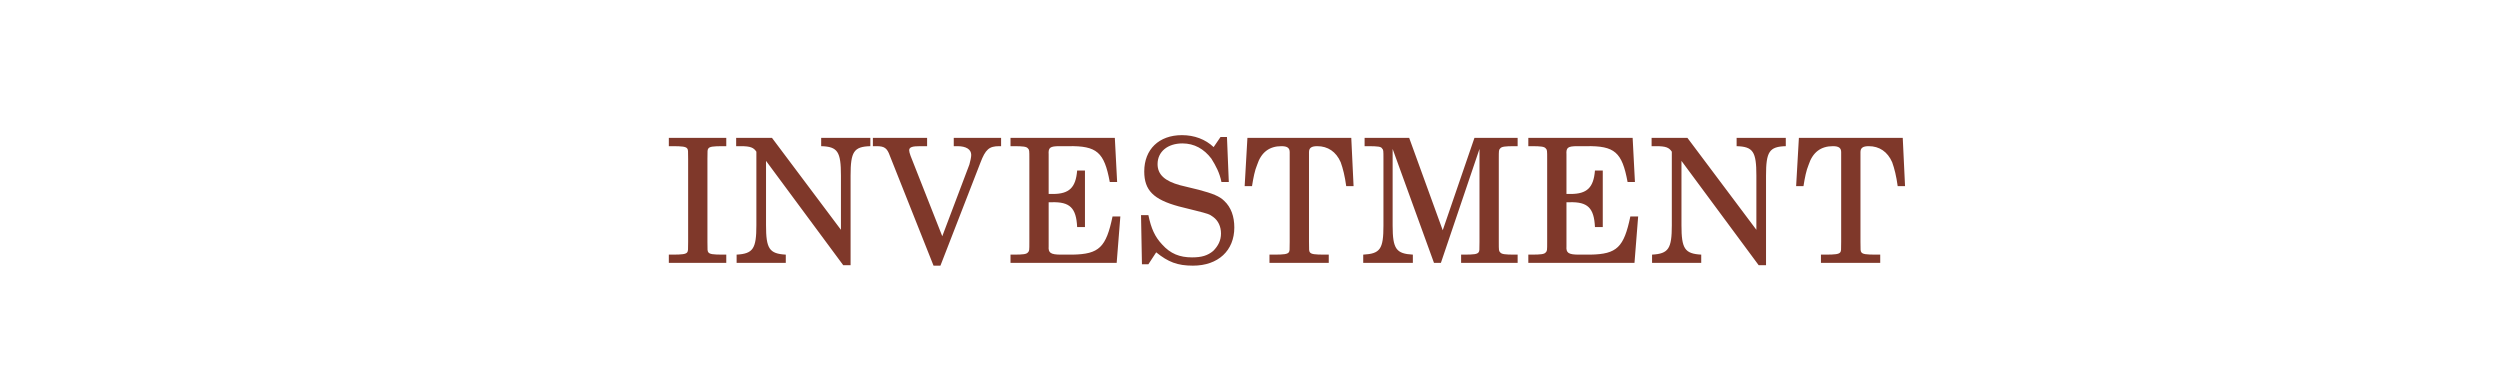
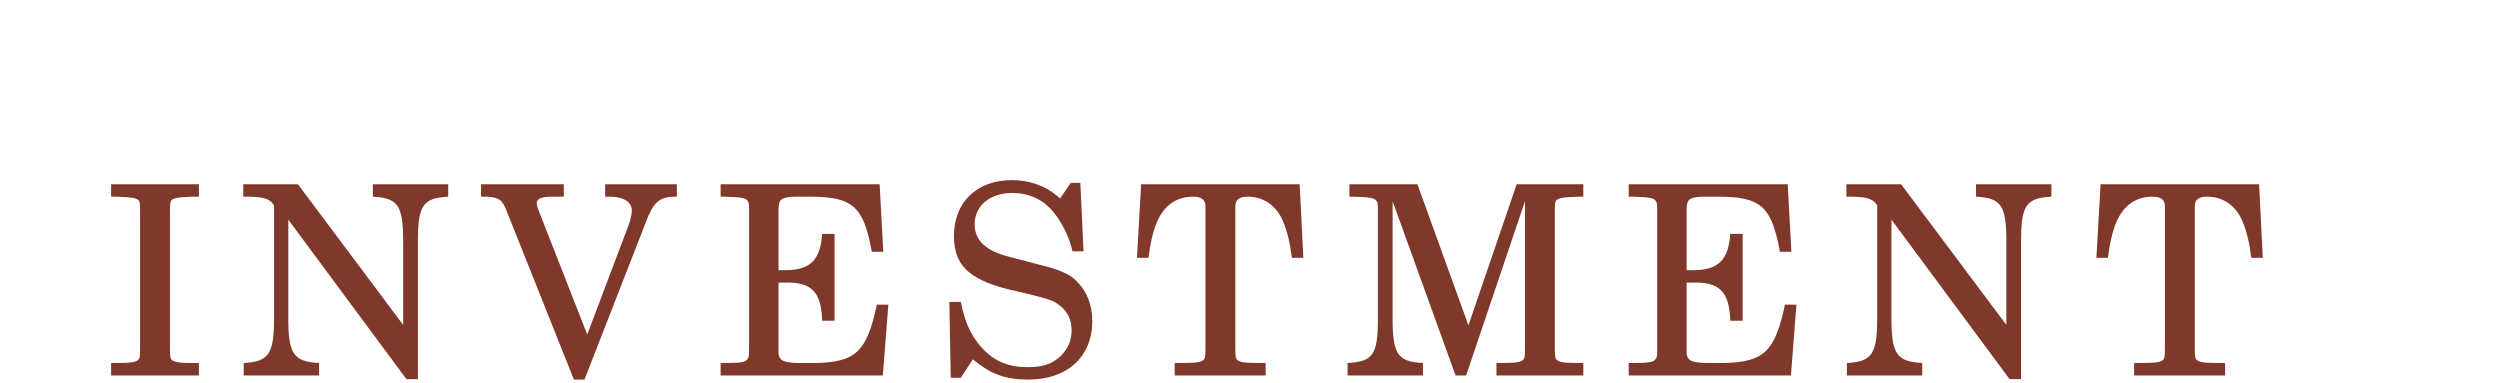
<svg xmlns="http://www.w3.org/2000/svg" version="1.1" id="レイヤー_1" x="0px" y="0px" viewBox="0 0 85 13" style="enable-background:new 0 0 85 13;" xml:space="preserve">
  <style type="text/css">
	.st0{fill:#7F382A;}
	.st1{font-family:'Century';}
- 	.st2{font-size:5.896px;}
+ 	.st2{font-size:9px;}
+ 	.st3{letter-spacing:1;}
</style>
-   <text transform="matrix(1 0 0 1 22.5215 8.9386)" class="st0 st1 st2">INVESTMENT</text>
+   <text transform="matrix(1 0 0 1 3.4346 12.7647)" class="st0 st1 st2 st3">INVESTMENT</text>
</svg>
